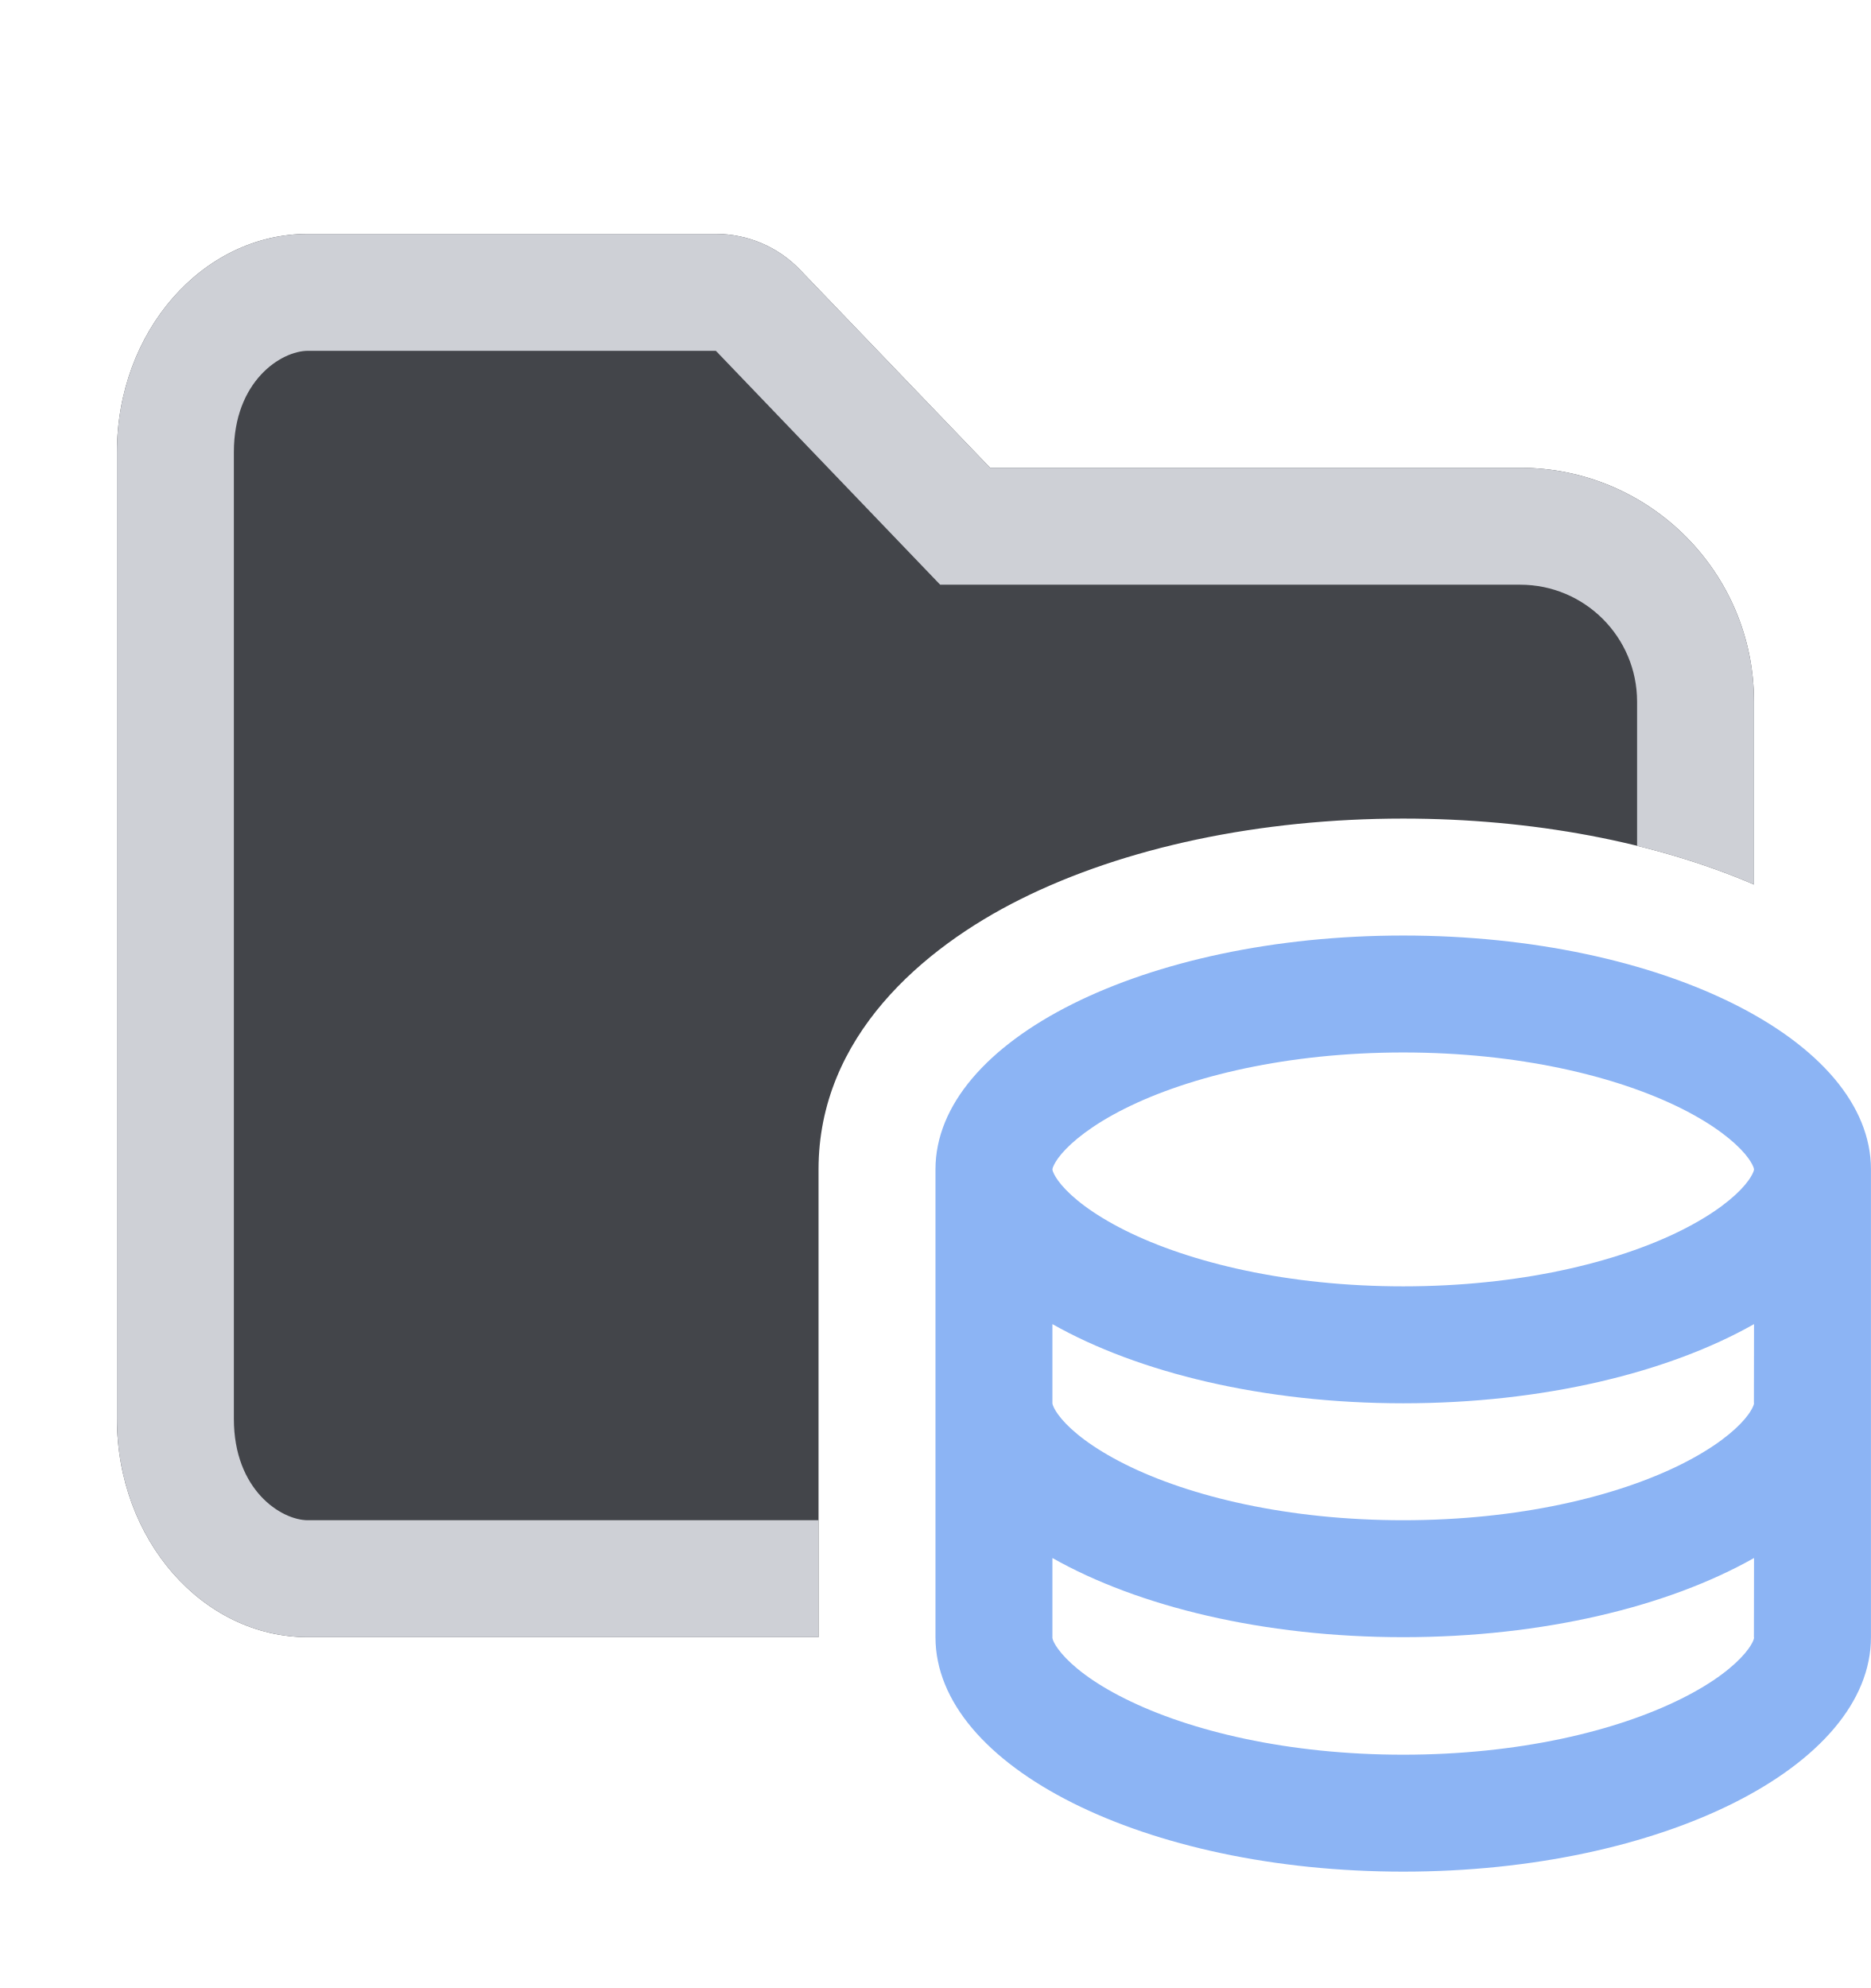
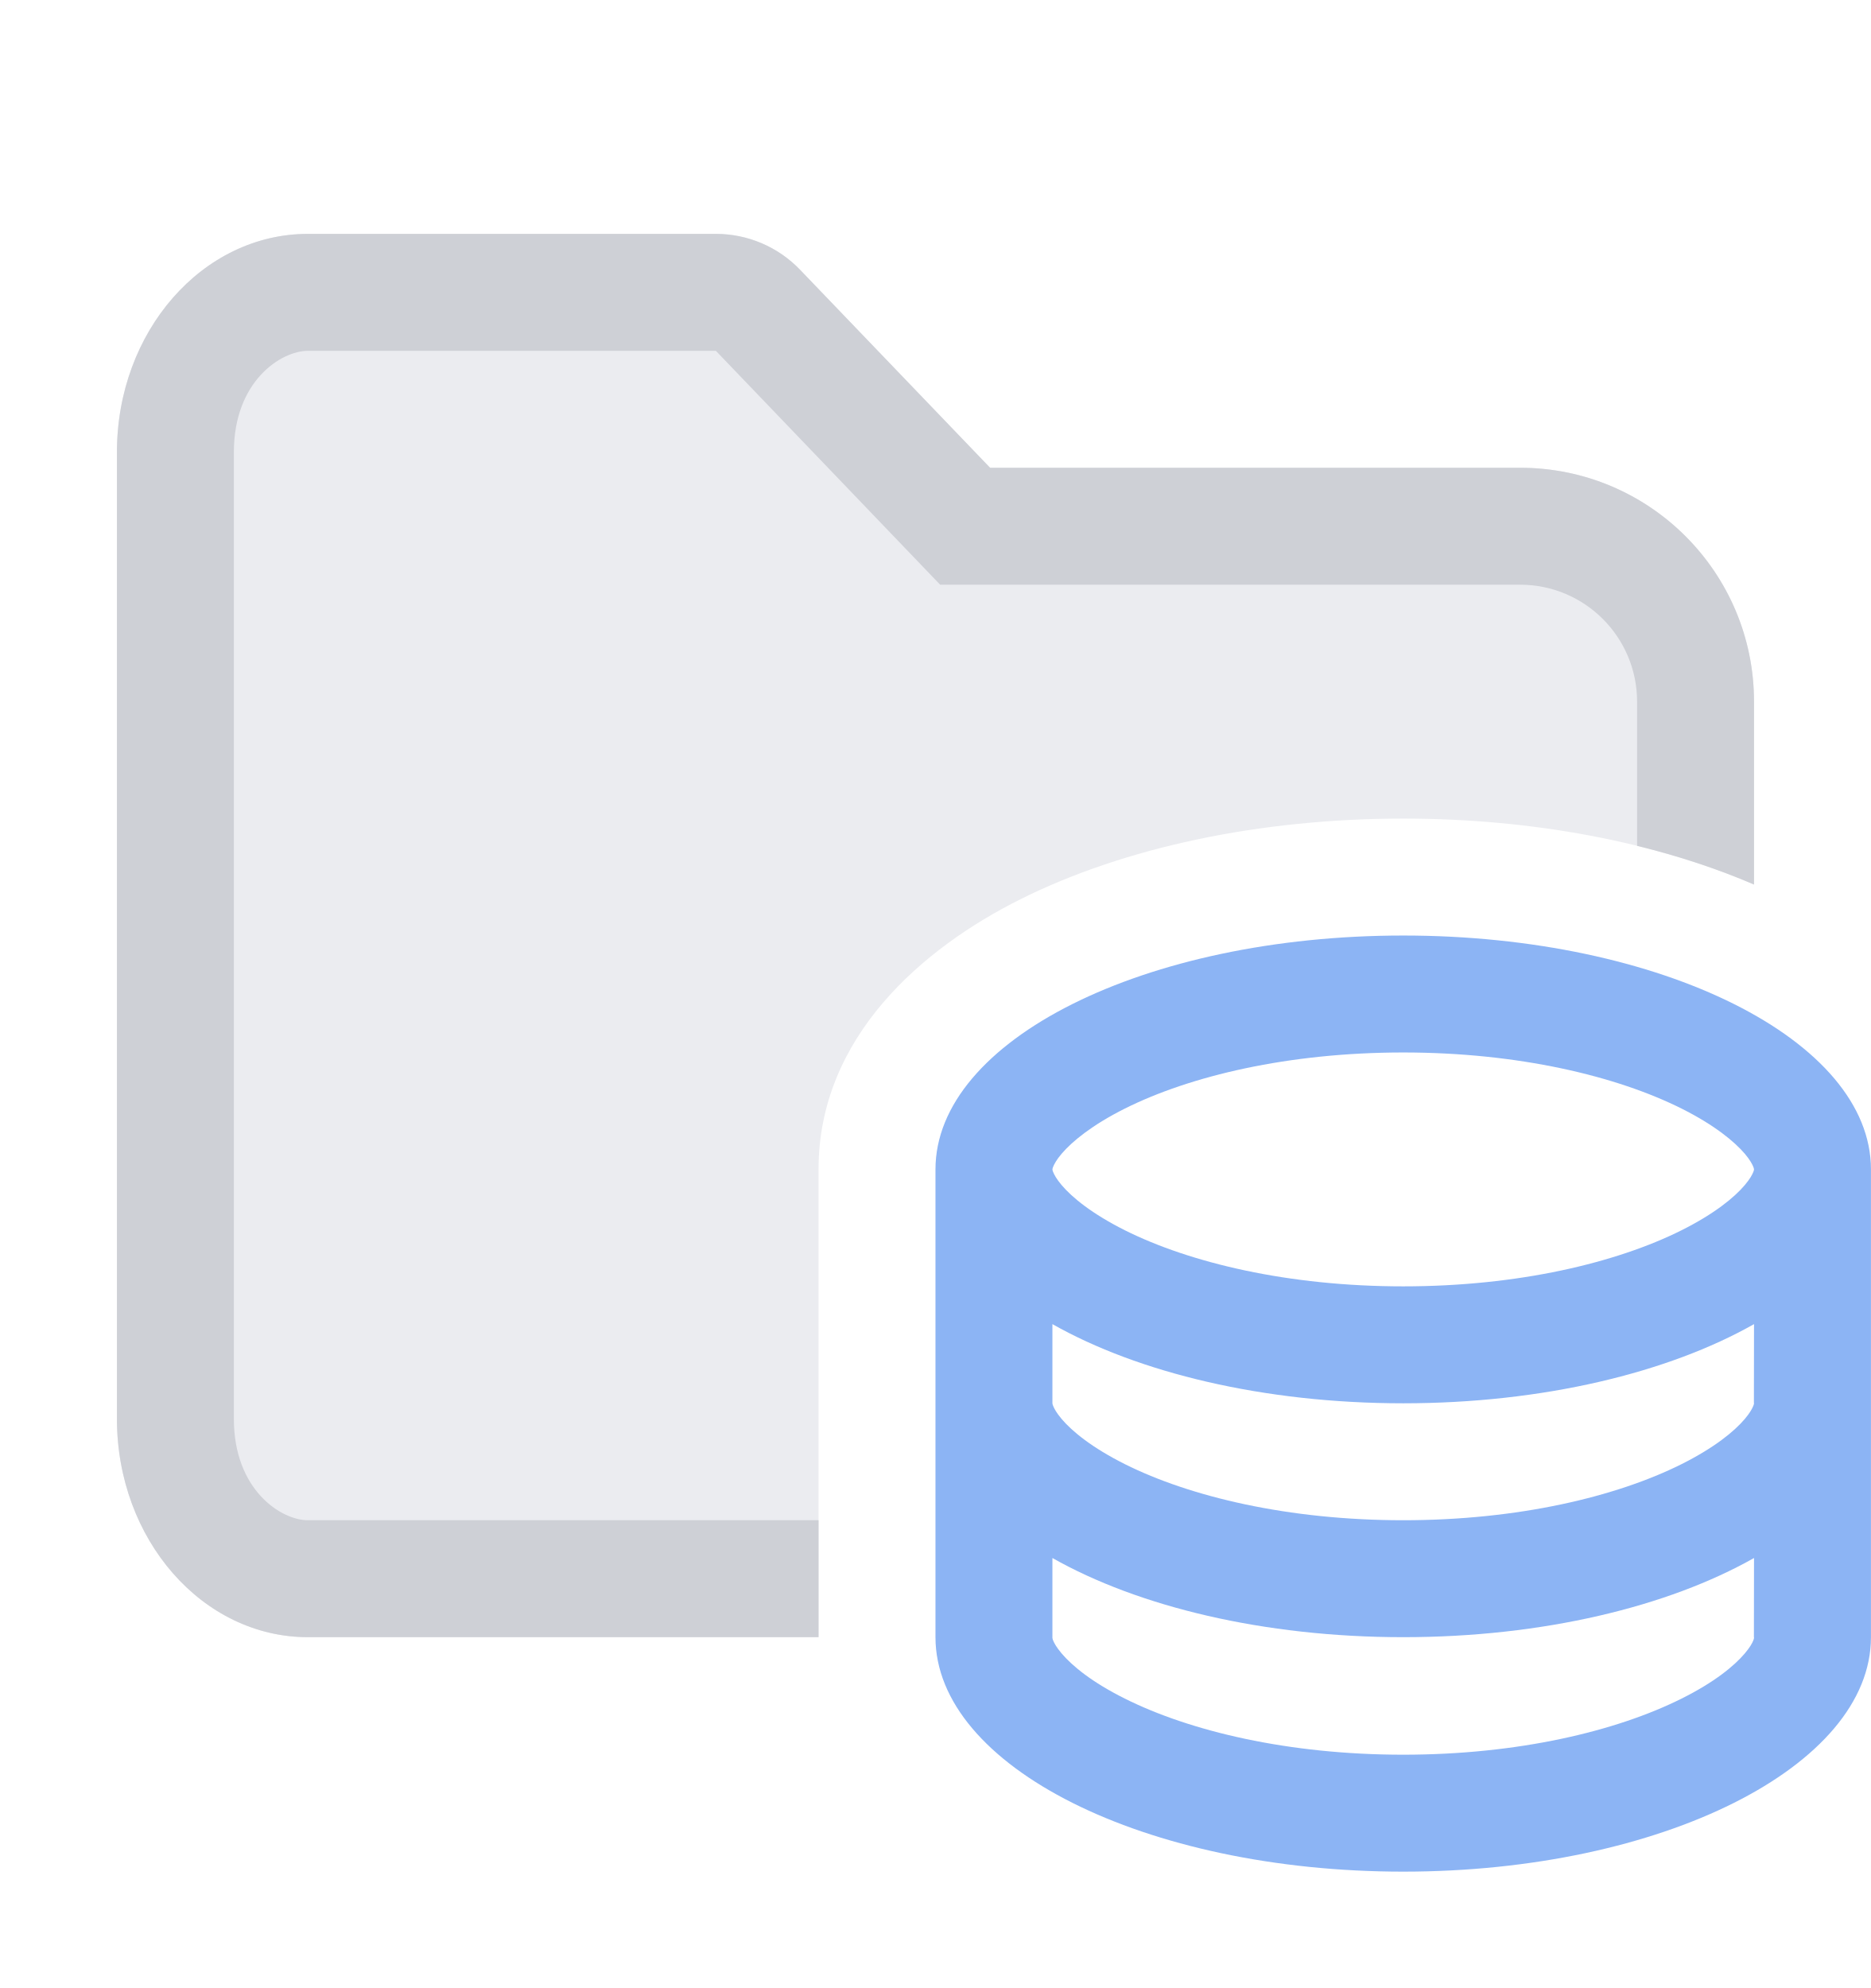
<svg xmlns="http://www.w3.org/2000/svg" width="16" height="17" viewBox="0 0 16 17" fill="none">
  <path fill-rule="evenodd" clip-rule="evenodd" d="M16 14C16 15.105 14.209 16.005 12 16.005C9.791 16.005 8 15.105 8 14V10C8 8.895 9.791 8 12 8C14.209 8 16 8.895 16 10V14ZM15 10C15 10.001 15 10.003 14.999 10.005C14.999 10.008 14.997 10.015 14.993 10.024C14.985 10.044 14.966 10.081 14.922 10.133C14.831 10.241 14.66 10.38 14.381 10.52C13.823 10.799 12.983 11 12 11C11.017 11 10.177 10.799 9.619 10.52C9.34 10.38 9.169 10.241 9.078 10.133C9.034 10.081 9.015 10.044 9.007 10.024C9.003 10.015 9.001 10.008 9.001 10.005C9 10.003 9 10.001 9 10C9 9.999 9 9.997 9.001 9.995C9.001 9.992 9.003 9.985 9.007 9.976C9.015 9.956 9.034 9.919 9.078 9.867C9.169 9.76 9.34 9.62 9.619 9.48C10.177 9.201 11.017 9 12 9C12.983 9 13.823 9.201 14.381 9.48C14.66 9.62 14.831 9.76 14.922 9.867C14.966 9.919 14.985 9.956 14.993 9.976C14.997 9.985 14.999 9.992 14.999 9.995C15 9.997 15 9.999 15 10ZM15 11.323C14.267 11.738 13.195 12 12 12C10.805 12 9.733 11.738 9 11.323V11.995C8.999 11.997 9 12 9 12C9 12 9 12.003 9.001 12.005C9.001 12.008 9.003 12.015 9.007 12.024C9.015 12.044 9.034 12.081 9.078 12.133C9.169 12.241 9.34 12.38 9.619 12.52C10.177 12.799 11.017 13 12 13C12.983 13 13.823 12.799 14.381 12.52C14.66 12.38 14.831 12.241 14.922 12.133C14.966 12.081 14.985 12.044 14.993 12.024C14.997 12.015 14.999 12.008 14.999 12.005C15 12.003 15 12 15 12C15 12 15 11.997 14.999 11.995L15 11.323ZM15 13.323C14.267 13.738 13.195 14 12 14C10.805 14 9.733 13.738 9 13.323V14C8.999 14.003 9 14.005 9 14.005C9 14.005 9 14.008 9.001 14.011C9.001 14.014 9.003 14.02 9.007 14.03C9.015 14.05 9.034 14.086 9.078 14.138C9.169 14.246 9.34 14.386 9.619 14.525C10.177 14.804 11.017 15.005 12 15.005C12.983 15.005 13.823 14.804 14.381 14.525C14.66 14.386 14.831 14.246 14.922 14.138C14.966 14.086 14.985 14.05 14.993 14.03C14.997 14.02 14.999 14.014 14.999 14.011C15 14.008 15 14.005 15 14.005C15 14.005 15 14.005 15 14.003C15 14.002 15 14.001 14.999 14L15 13.323Z" fill="#8cb4f4" />
-   <path d="M2.633 2C1.731 2 1 2.836 1 3.867V12.133C1 13.164 1.731 14 2.633 14L7 14V10C7 8.865 7.894 8.106 8.724 7.691C9.614 7.246 10.774 7 12 7C13.103 7 14.152 7.199 15 7.564V6C15 4.895 14.105 4 13 4L8.467 4L6.843 2.308C6.655 2.111 6.394 2 6.122 2H2.633Z" fill="#43454A" />
+   <path d="M2.633 2C1.731 2 1 2.836 1 3.867V12.133C1 13.164 1.731 14 2.633 14L7 14V10C7 8.865 7.894 8.106 8.724 7.691C9.614 7.246 10.774 7 12 7C13.103 7 14.152 7.199 15 7.564V6C15 4.895 14.105 4 13 4L8.467 4L6.843 2.308C6.655 2.111 6.394 2 6.122 2H2.633Z" fill="#ebecf0" />
  <path d="M6.122 3L2.633 3C2.405 3 2 3.258 2 3.867V12.133C2 12.742 2.405 13 2.633 13H7V14H2.633C1.731 14 1 13.164 1 12.133V3.867C1 2.836 1.731 2 2.633 2H6.122C6.394 2 6.655 2.111 6.843 2.308L8.467 4L13 4C14.105 4 15 4.895 15 6V7.564C14.691 7.431 14.355 7.32 14 7.233V6C14 5.448 13.552 5 13 5H8.04L6.122 3Z" fill="#CED0D6" />
</svg>
